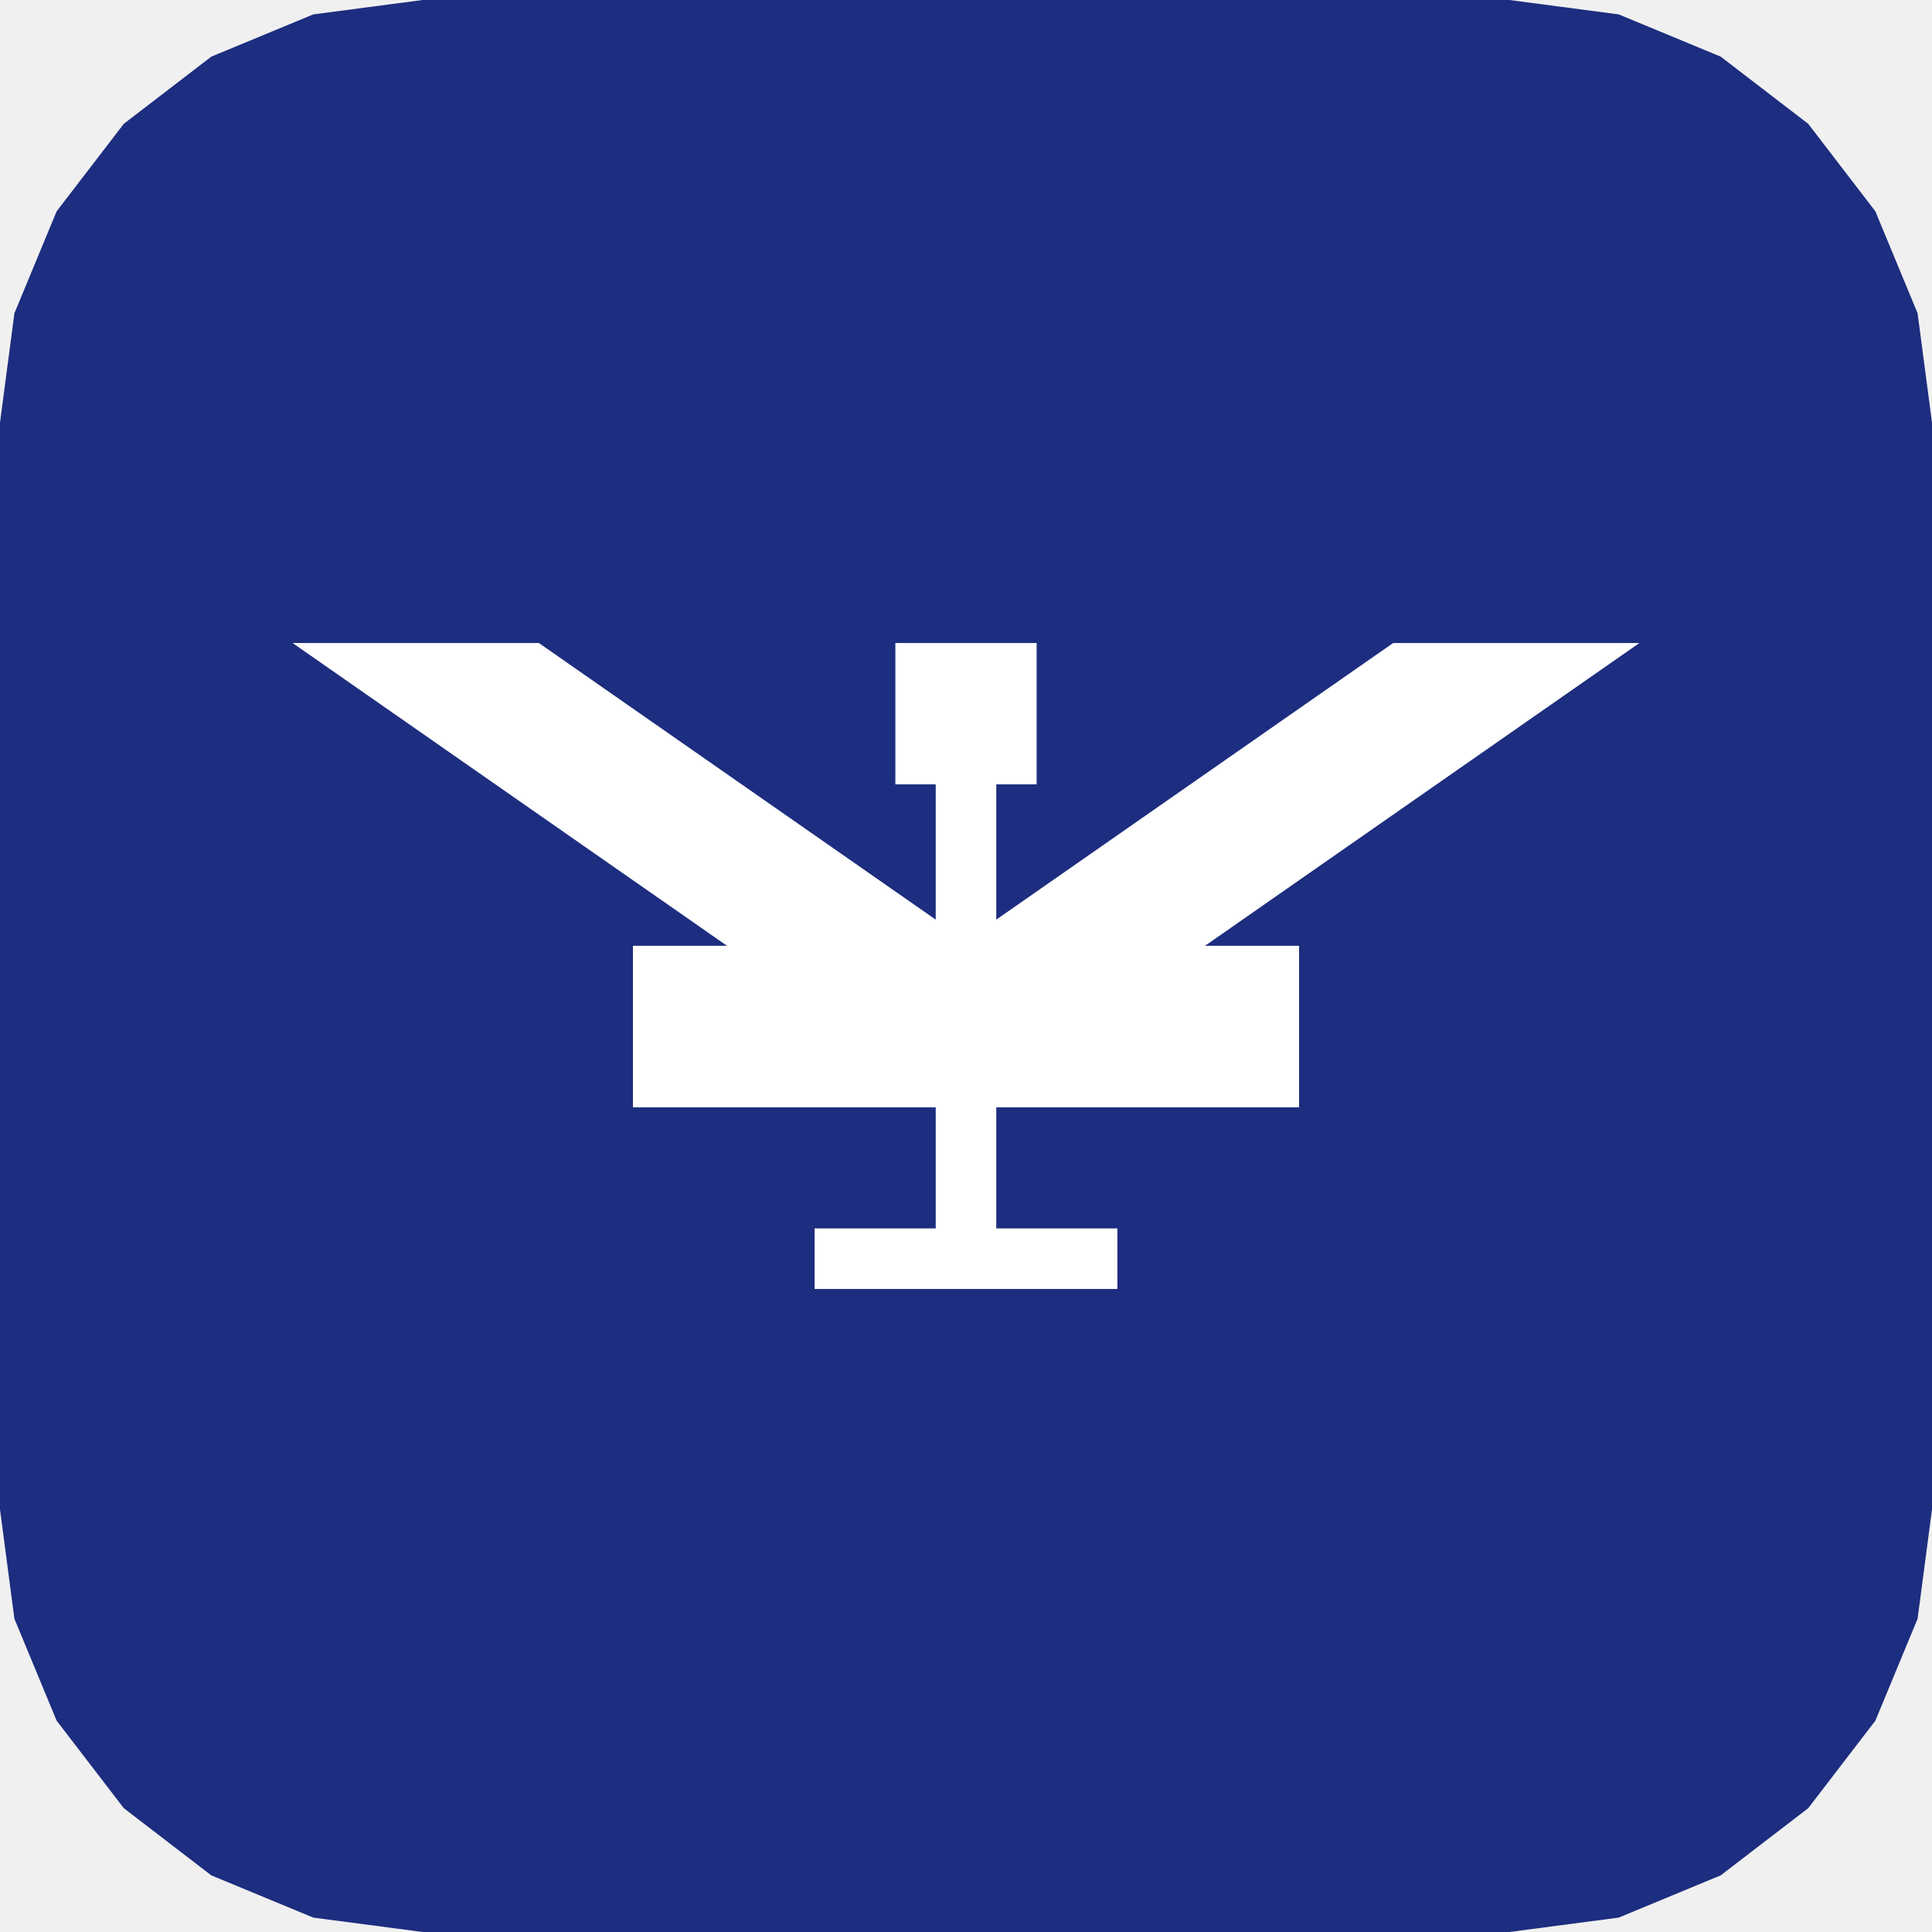
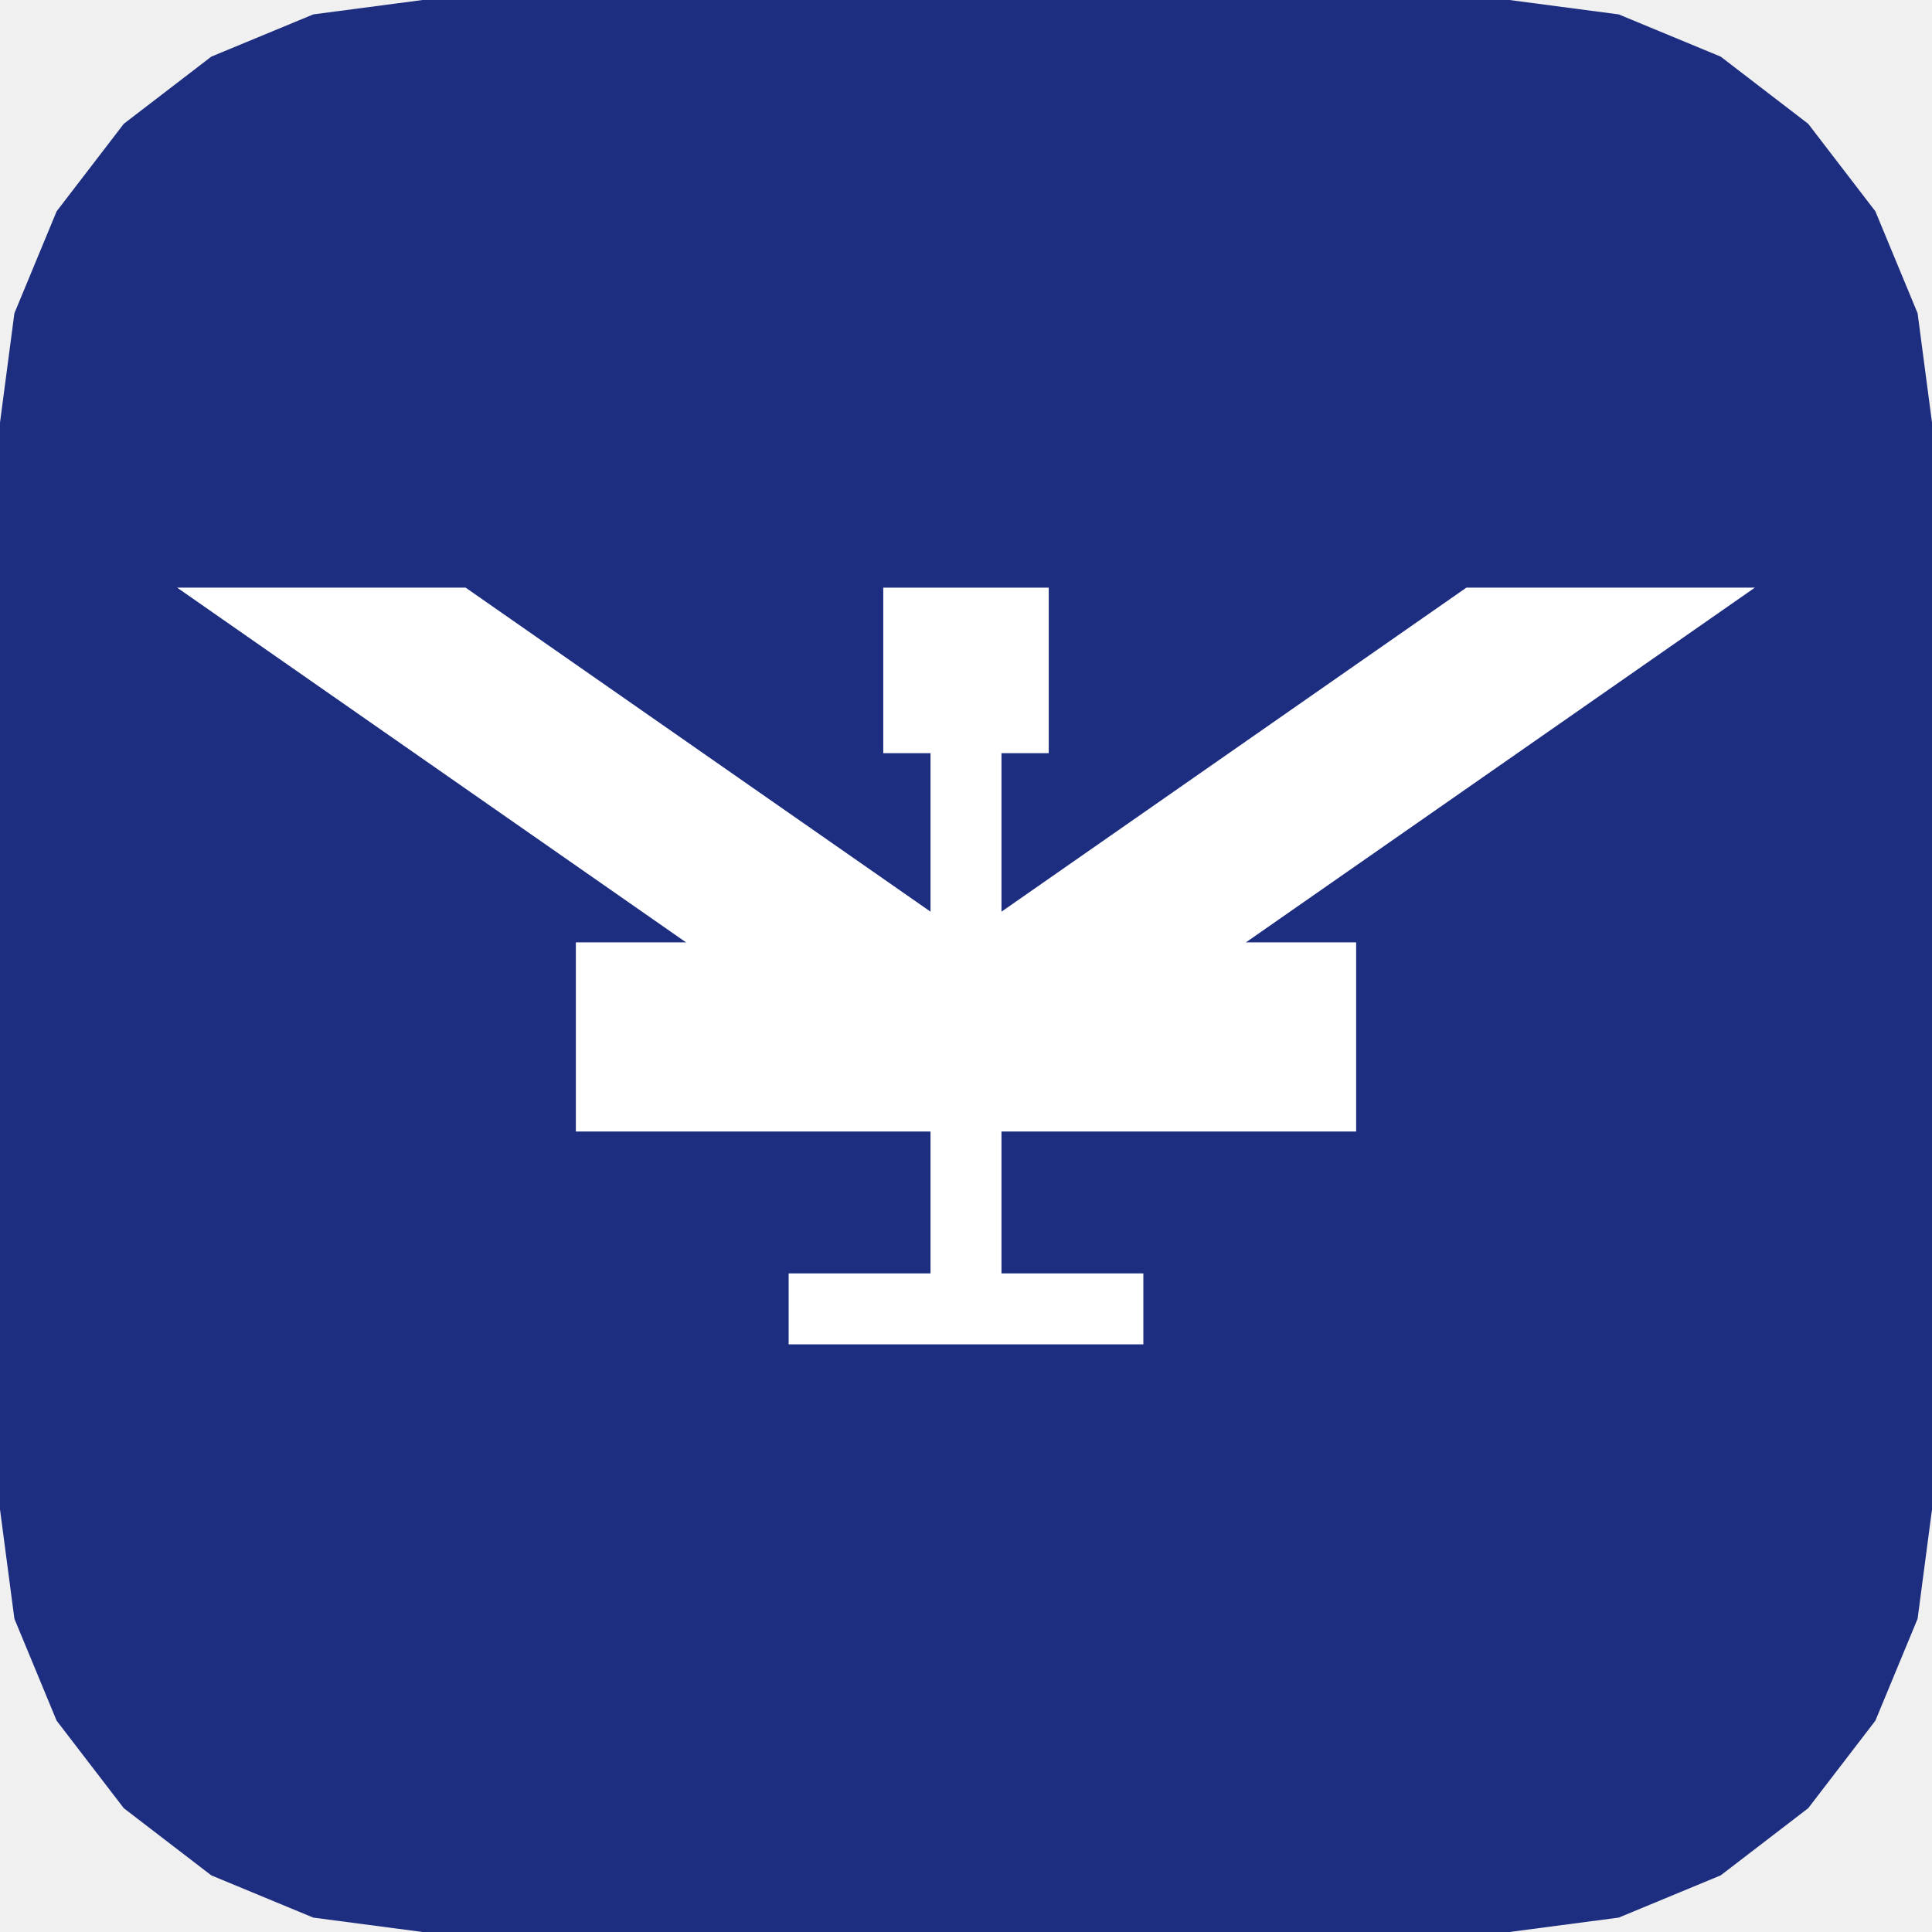
<svg xmlns="http://www.w3.org/2000/svg" viewBox="0 0 64 64" aria-label="Kriko">
  <polygon points="50.000,0.000 53.623,0.477 57.000,1.876 59.899,4.101 62.124,7.000 63.523,10.377 64.000,14.000 64.000,50.000 63.523,53.623 62.124,57.000 59.899,59.899 57.000,62.124 53.623,63.523 50.000,64.000 14.000,64.000 10.377,63.523 7.000,62.124 4.101,59.899 1.876,57.000 0.477,53.623 0.000,50.000 0.000,14.000 0.477,10.377 1.876,7.000 4.101,4.101 7.000,1.876 10.377,0.477 14.000,0.000" fill="#1D2D7F" />
-   <polygon points="9.693,21.301 17.851,21.301 38.957,36.012 30.799,36.012" fill="#FFFFFF" />
-   <polygon points="46.149,21.301 54.307,21.301 33.201,36.012 25.043,36.012" fill="#FFFFFF" />
-   <polygon points="20.967,31.331 43.033,31.331 43.033,36.681 20.967,36.681" fill="#FFFFFF" />
-   <polygon points="29.660,21.301 34.340,21.301 34.340,25.982 29.660,25.982" fill="#FFFFFF" />
-   <polygon points="30.997,25.648 33.003,25.648 33.003,41.361 30.997,41.361" fill="#FFFFFF" />
-   <polygon points="26.985,40.693 37.015,40.693 37.015,42.699 26.985,42.699" fill="#FFFFFF" />
+   <polygon points="5.869,19.467 15.425,19.467 40.150,36.700 30.593,36.700" fill="#FFFFFF" />
+   <polygon points="48.575,19.467 58.131,19.467 33.407,36.700 23.850,36.700" fill="#FFFFFF" />
+   <polygon points="19.076,31.217 44.924,31.217 44.924,37.483 19.076,37.483" fill="#FFFFFF" />
+   <polygon points="29.259,19.467 34.741,19.467 34.741,24.950 29.259,24.950" fill="#FFFFFF" />
+   <polygon points="30.825,24.559 33.175,24.559 33.175,42.966 30.825,42.966" fill="#FFFFFF" />
+   <polygon points="26.125,42.183 37.875,42.183 37.875,44.533 26.125,44.533" fill="#FFFFFF" />
</svg>
